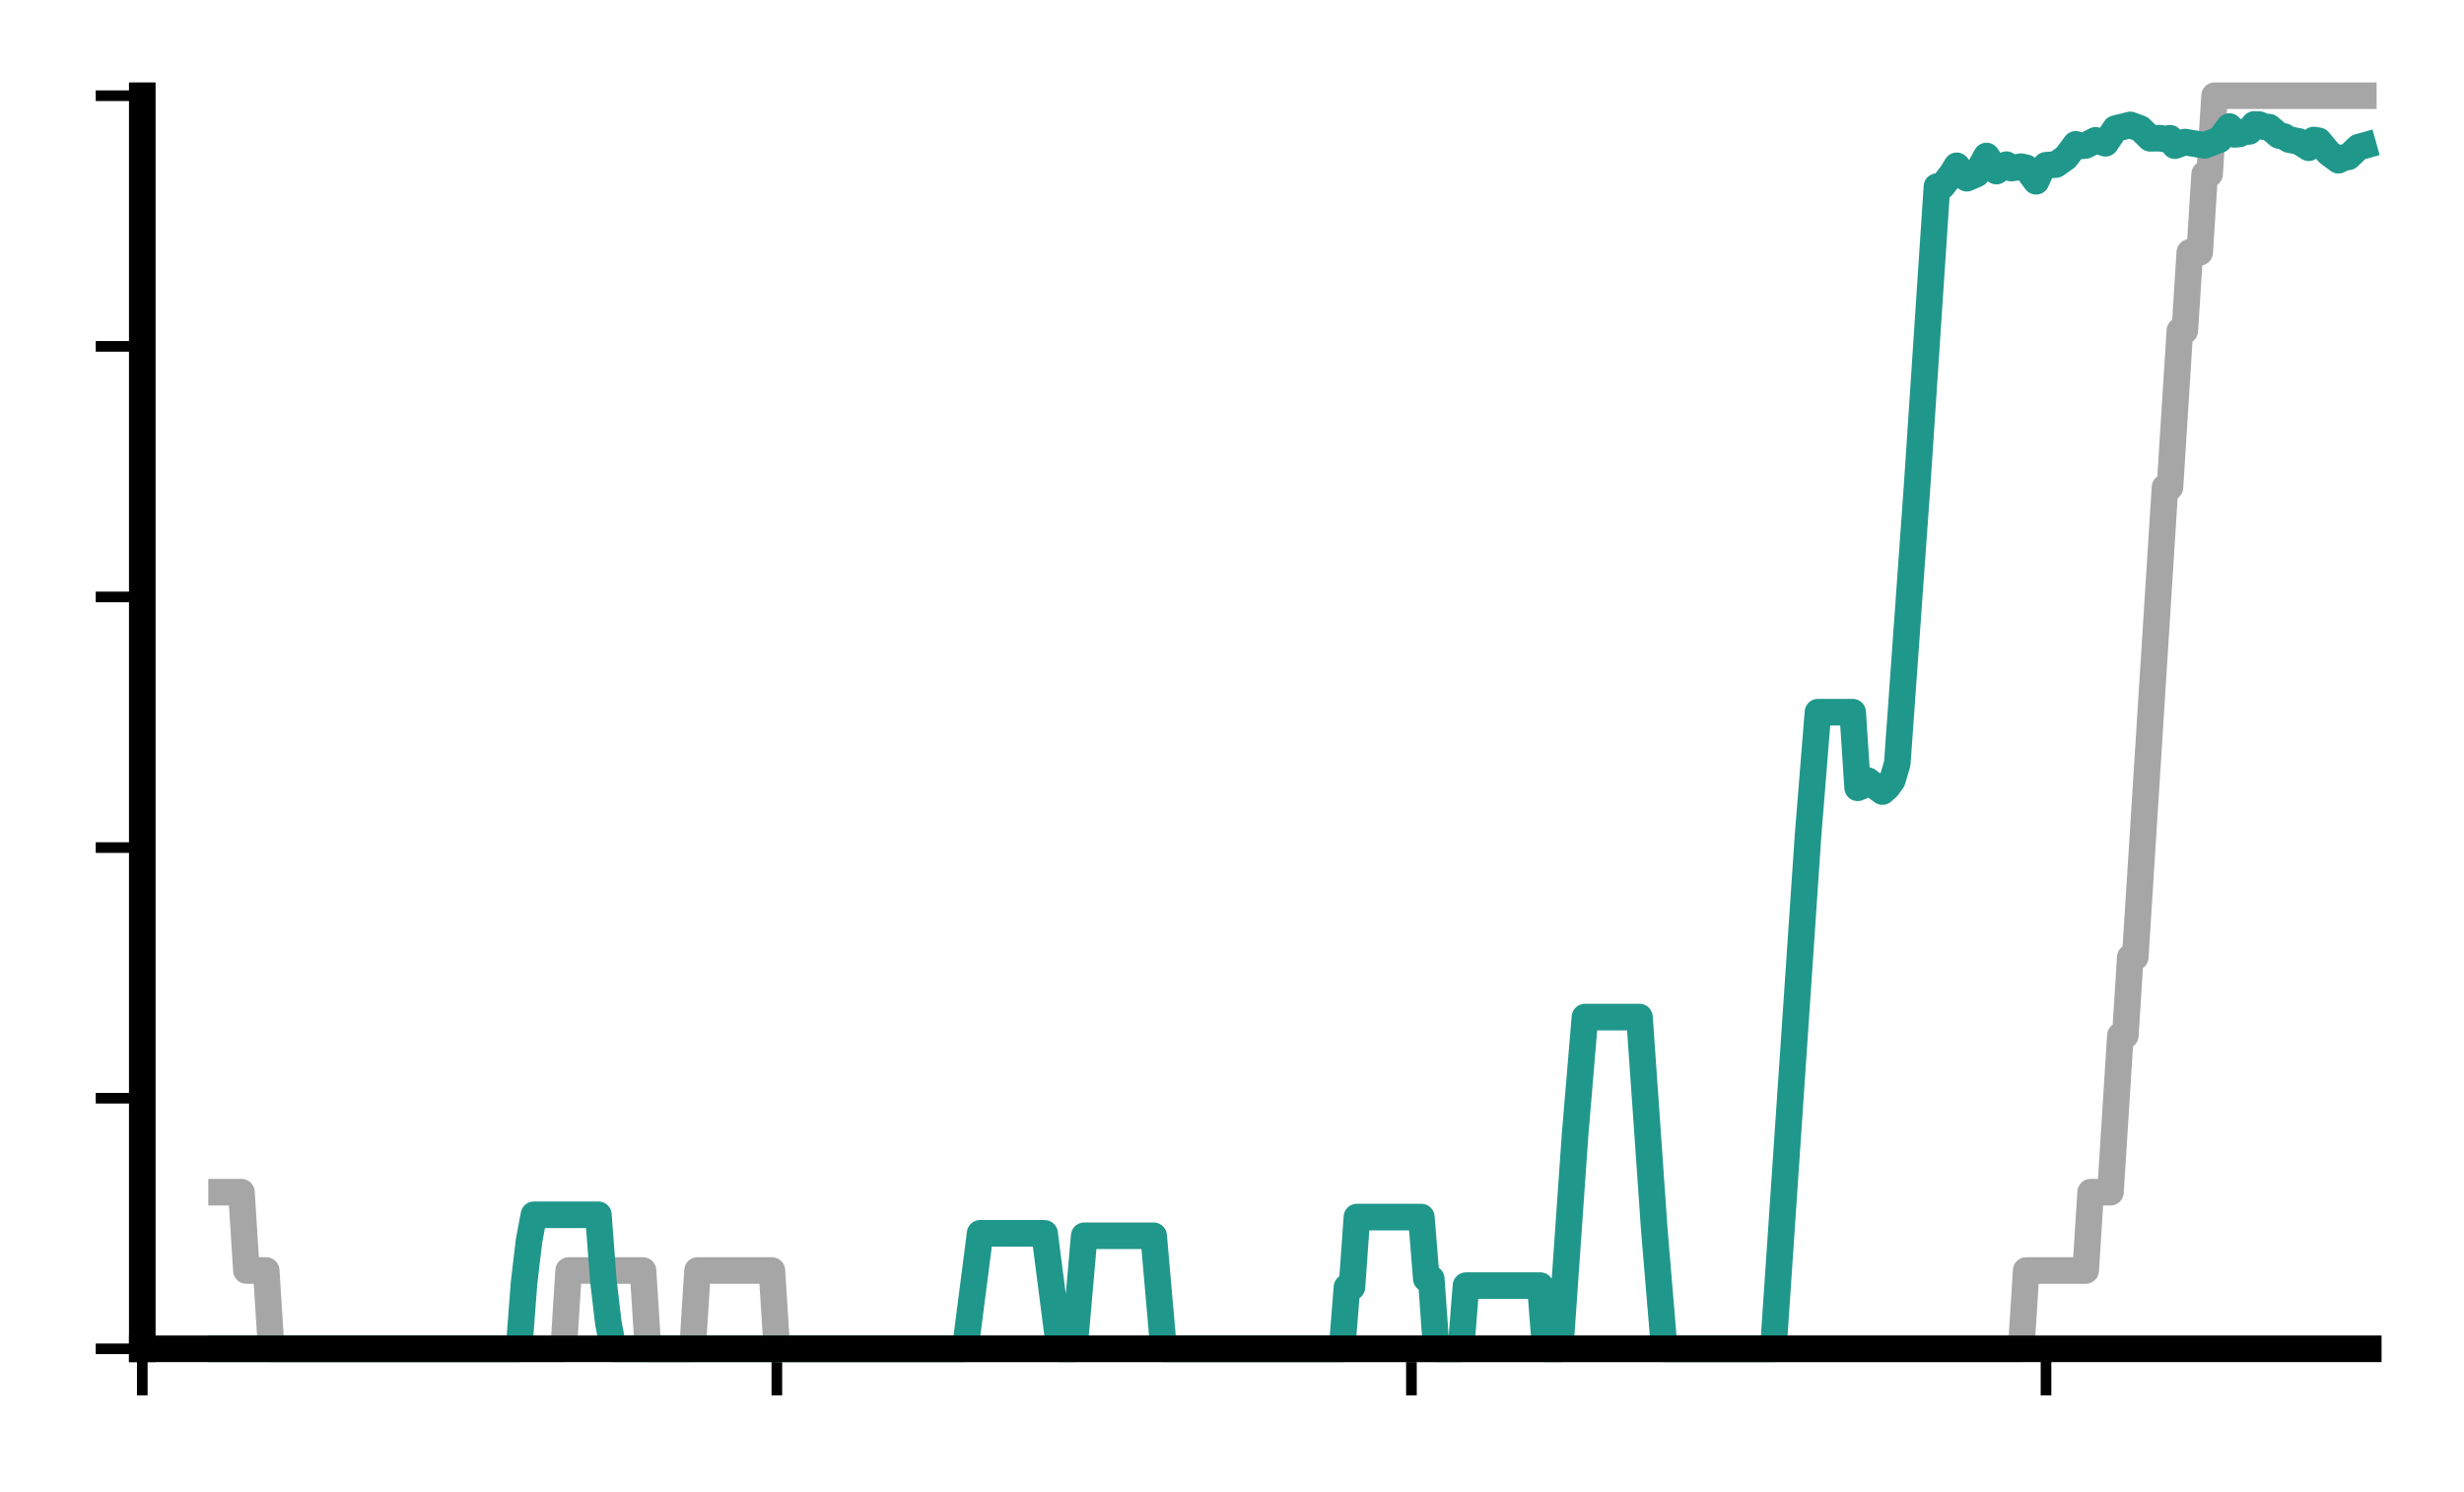
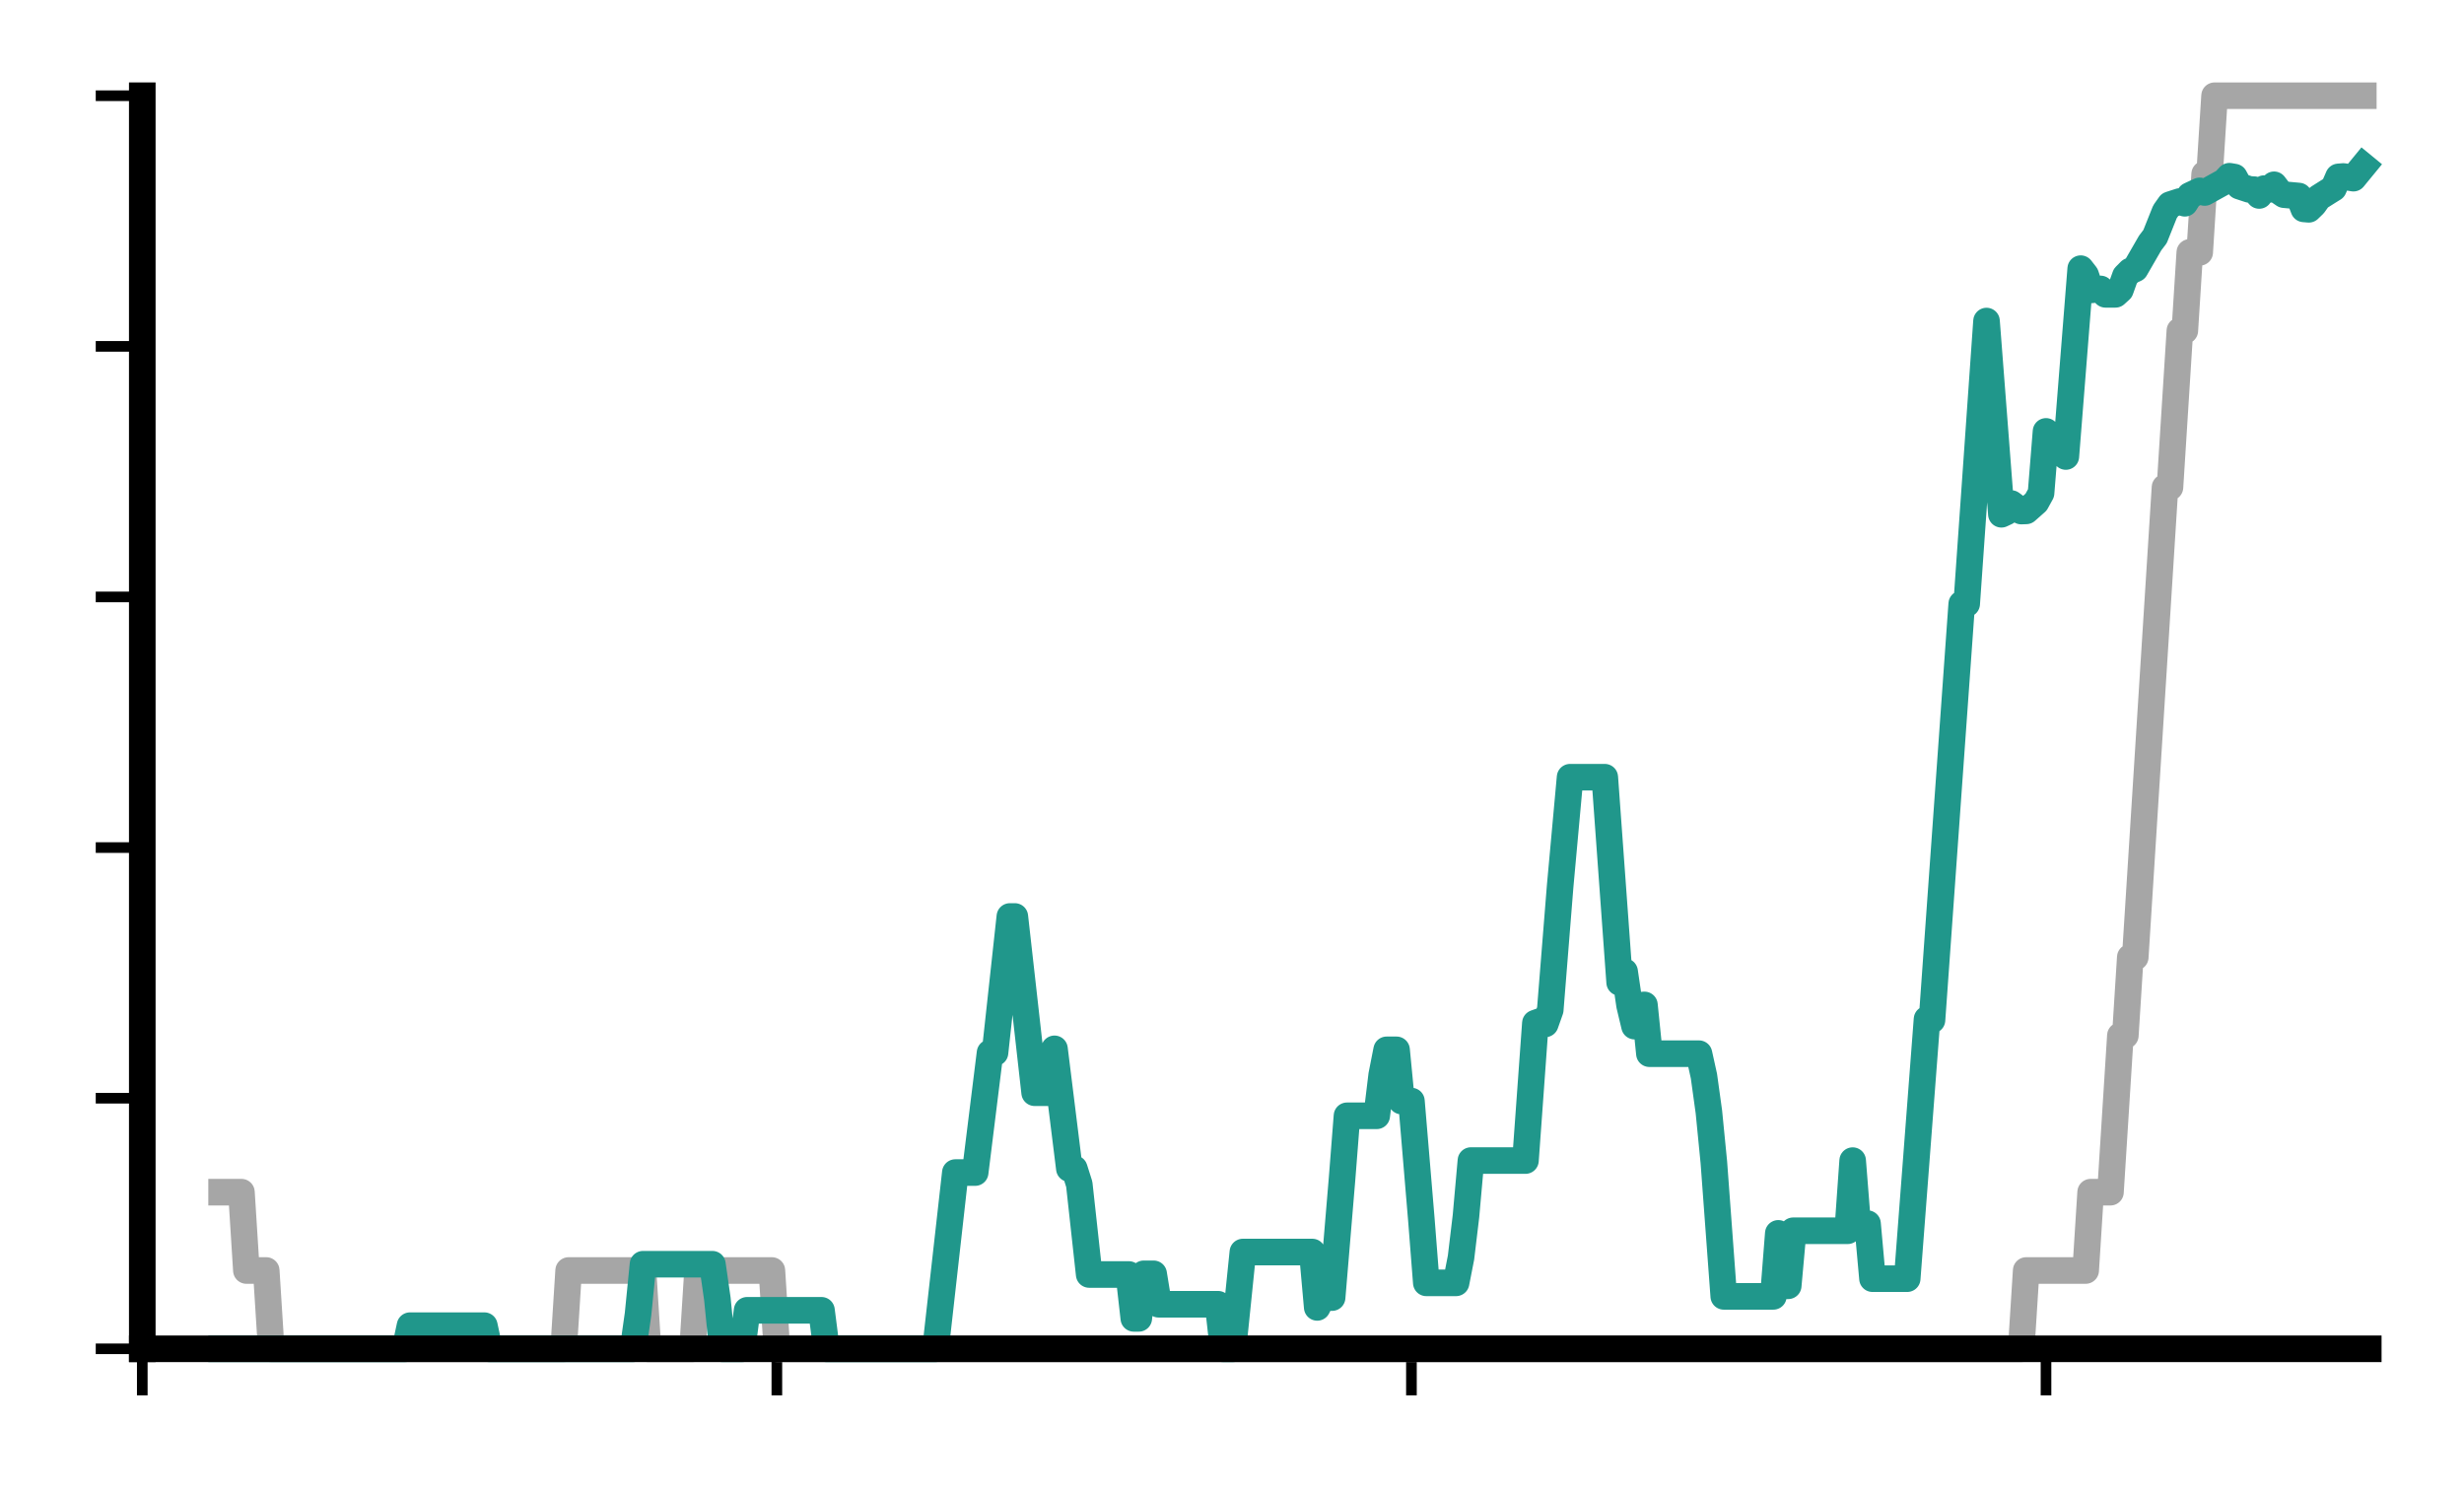
<svg xmlns="http://www.w3.org/2000/svg" xmlns:xlink="http://www.w3.org/1999/xlink" width="185.3pt" height="112.148pt" viewBox="0 0 185.3 112.148" version="1.1">
  <defs>
    <style type="text/css">*{stroke-linejoin: round; stroke-linecap: butt}</style>
  </defs>
  <g id="figure_1">
    <g id="patch_1">
      <path d="M 0 112.148  L 185.3 112.148  L 185.3 0  L 0 0  L 0 112.148  z " style="fill: none" />
    </g>
    <g id="axes_1">
      <g id="patch_2">
        <path d="M 10.7 101.448  L 178.1 101.448  L 178.1 7.2  L 10.7 7.2  L 10.7 101.448  z " style="fill: none" />
      </g>
      <g id="matplotlib.axis_1">
        <g id="xtick_1">
          <g id="line2d_1">
            <defs>
-               <path id="m08413689d9" d="M 0 0  L 0 3.5  " style="stroke: #000000; stroke-width: 0.8" />
+               <path id="m0a36f64ac8" d="M 0 0  L 0 3.5  " style="stroke: #000000; stroke-width: 0.8" />
            </defs>
            <g>
-               <use xlink:href="#m08413689d9" x="10.7" y="101.448" style="stroke: #000000; stroke-width: 0.8" />
+               <use xlink:href="#m0a36f64ac8" x="10.7" y="101.448" style="stroke: #000000; stroke-width: 0.8" />
            </g>
          </g>
        </g>
        <g id="xtick_2">
          <g id="line2d_2">
            <g>
-               <use xlink:href="#m08413689d9" x="58.422" y="101.448" style="stroke: #000000; stroke-width: 0.8" />
+               <use xlink:href="#m0a36f64ac8" x="58.422" y="101.448" style="stroke: #000000; stroke-width: 0.8" />
            </g>
          </g>
        </g>
        <g id="xtick_3">
          <g id="line2d_3">
            <g>
-               <use xlink:href="#m08413689d9" x="106.144" y="101.448" style="stroke: #000000; stroke-width: 0.8" />
+               <use xlink:href="#m0a36f64ac8" x="106.144" y="101.448" style="stroke: #000000; stroke-width: 0.8" />
            </g>
          </g>
        </g>
        <g id="xtick_4">
          <g id="line2d_4">
            <g>
-               <use xlink:href="#m08413689d9" x="153.866" y="101.448" style="stroke: #000000; stroke-width: 0.8" />
+               <use xlink:href="#m0a36f64ac8" x="153.866" y="101.448" style="stroke: #000000; stroke-width: 0.8" />
            </g>
          </g>
        </g>
      </g>
      <g id="matplotlib.axis_2">
        <g id="ytick_1">
          <g id="line2d_5">
            <defs>
-               <path id="m57bcf9798f" d="M 0 0  L -3.5 0  " style="stroke: #000000; stroke-width: 0.8" />
+               <path id="m23eaec4c66" d="M 0 0  L -3.5 0  " style="stroke: #000000; stroke-width: 0.8" />
            </defs>
            <g>
-               <use xlink:href="#m57bcf9798f" x="10.7" y="101.448" style="stroke: #000000; stroke-width: 0.8" />
+               <use xlink:href="#m23eaec4c66" x="10.7" y="101.448" style="stroke: #000000; stroke-width: 0.8" />
            </g>
          </g>
        </g>
        <g id="ytick_2">
          <g id="line2d_6">
            <g>
-               <use xlink:href="#m57bcf9798f" x="10.7" y="82.598" style="stroke: #000000; stroke-width: 0.8" />
+               <use xlink:href="#m23eaec4c66" x="10.7" y="82.598" style="stroke: #000000; stroke-width: 0.8" />
            </g>
          </g>
        </g>
        <g id="ytick_3">
          <g id="line2d_7">
            <g>
-               <use xlink:href="#m57bcf9798f" x="10.7" y="63.749" style="stroke: #000000; stroke-width: 0.8" />
+               <use xlink:href="#m23eaec4c66" x="10.7" y="63.749" style="stroke: #000000; stroke-width: 0.8" />
            </g>
          </g>
        </g>
        <g id="ytick_4">
          <g id="line2d_8">
            <g>
-               <use xlink:href="#m57bcf9798f" x="10.7" y="44.899" style="stroke: #000000; stroke-width: 0.8" />
+               <use xlink:href="#m23eaec4c66" x="10.7" y="44.899" style="stroke: #000000; stroke-width: 0.8" />
            </g>
          </g>
        </g>
        <g id="ytick_5">
          <g id="line2d_9">
            <g>
-               <use xlink:href="#m57bcf9798f" x="10.7" y="26.05" style="stroke: #000000; stroke-width: 0.8" />
+               <use xlink:href="#m23eaec4c66" x="10.7" y="26.05" style="stroke: #000000; stroke-width: 0.8" />
            </g>
          </g>
        </g>
        <g id="ytick_6">
          <g id="line2d_10">
            <g>
-               <use xlink:href="#m57bcf9798f" x="10.7" y="7.2" style="stroke: #000000; stroke-width: 0.8" />
+               <use xlink:href="#m23eaec4c66" x="10.7" y="7.2" style="stroke: #000000; stroke-width: 0.8" />
            </g>
          </g>
        </g>
      </g>
      <g id="line2d_11">
        <path d="M 16.665 89.667  L 18.157 89.667  L 18.529 95.558  L 20.021 95.558  L 20.394 101.448  L 42.39 101.448  L 42.763 95.558  L 48.356 95.558  L 48.729 101.448  L 52.084 101.448  L 52.457 95.558  L 58.049 95.558  L 58.422 101.448  L 152.002 101.448  L 152.375 95.558  L 156.849 95.558  L 157.222 89.667  L 158.713 89.667  L 159.459 77.886  L 159.831 77.886  L 160.204 71.996  L 160.577 71.996  L 162.814 36.653  L 163.187 36.653  L 163.933 24.872  L 164.305 24.872  L 164.678 18.981  L 165.424 18.981  L 165.797 13.091  L 166.169 13.091  L 166.542 7.2  L 177.727 7.2  L 177.727 7.2  " style="fill: none; stroke: #a6a6a6; stroke-width: 2; stroke-linecap: square" />
      </g>
      <g id="line2d_12">
-         <path d="M 16.665 101.448  L 39.035 101.448  L 39.408 96.515  L 39.781 93.347  L 40.153 91.367  L 45 91.367  L 45.373 96.3  L 45.746 99.468  L 46.119 101.448  L 72.59 101.448  L 73.708 92.762  L 78.555 92.762  L 79.673 101.448  L 80.792 101.448  L 81.537 92.946  L 86.757 92.946  L 87.503 101.448  L 100.924 101.448  L 101.297 96.813  L 101.67 96.813  L 102.043 91.541  L 106.89 91.541  L 107.263 96.176  L 107.635 96.176  L 108.008 101.448  L 109.872 101.448  L 110.245 96.696  L 115.838 96.696  L 116.21 101.448  L 117.329 101.448  L 118.447 85.399  L 119.193 76.499  L 123.294 76.499  L 124.413 92.549  L 125.158 101.448  L 133.361 101.448  L 135.97 62.849  L 136.716 53.565  L 139.326 53.565  L 139.699 59.253  L 140.071 59.097  L 140.444 58.704  L 141.563 59.536  L 141.936 59.206  L 142.308 58.684  L 142.681 57.42  L 144.173 36.531  L 145.664 14.035  L 146.037 14.035  L 146.782 13.09  L 147.155 12.471  L 147.901 13.405  L 148.647 13.086  L 149.392 11.732  L 150.138 12.869  L 150.884 12.386  L 151.256 12.643  L 152.002 12.536  L 152.375 12.622  L 153.12 13.634  L 153.493 12.827  L 153.866 12.428  L 154.612 12.375  L 155.357 11.849  L 156.103 10.855  L 156.476 10.974  L 156.849 10.939  L 157.594 10.555  L 158.34 10.776  L 159.086 9.675  L 160.204 9.396  L 160.95 9.669  L 161.696 10.402  L 162.441 10.392  L 162.814 10.463  L 163.187 10.398  L 163.56 10.955  L 164.305 10.682  L 165.797 10.931  L 166.915 10.502  L 167.661 9.519  L 168.034 10.105  L 168.406 10.077  L 168.779 9.905  L 169.152 9.882  L 169.525 9.36  L 169.898 9.371  L 170.271 9.534  L 170.643 9.563  L 171.389 10.189  L 171.762 10.266  L 172.135 10.494  L 172.88 10.64  L 173.626 11.114  L 173.999 10.529  L 174.372 10.591  L 175.117 11.499  L 175.863 12.051  L 176.236 11.854  L 176.609 11.797  L 177.354 11.078  L 177.727 10.973  L 177.727 10.973  " style="fill: none; stroke: #20978b; stroke-width: 2; stroke-linecap: square" />
+         <path d="M 16.665 101.448  L 30.46 101.448  L 30.833 99.707  L 36.425 99.707  L 36.798 101.448  L 47.61 101.448  L 47.983 98.841  L 48.356 95.086  L 53.575 95.086  L 53.948 97.693  L 54.321 101.448  L 55.812 101.448  L 56.185 98.551  L 61.778 98.551  L 62.15 101.448  L 70.353 101.448  L 71.844 88.192  L 73.335 88.192  L 74.454 79.182  L 74.827 79.182  L 75.945 68.931  L 76.318 68.931  L 77.809 82.187  L 78.928 82.187  L 79.3 78.886  L 80.419 87.895  L 80.792 87.895  L 81.165 89.075  L 81.91 95.858  L 84.893 95.858  L 85.266 99.159  L 85.639 99.159  L 86.011 95.808  L 86.757 95.808  L 87.13 98.096  L 91.604 98.096  L 91.977 101.448  L 92.722 101.448  L 93.468 94.169  L 98.688 94.169  L 99.06 98.334  L 99.433 97.595  L 100.179 97.595  L 100.924 88.689  L 101.297 83.922  L 103.534 83.922  L 103.907 80.856  L 104.28 78.961  L 105.026 78.961  L 105.398 82.814  L 106.144 82.814  L 106.89 91.72  L 107.263 96.487  L 109.5 96.487  L 109.872 94.588  L 110.245 91.473  L 110.618 87.289  L 114.719 87.289  L 115.465 76.953  L 115.838 76.82  L 116.21 77.011  L 116.583 75.959  L 117.329 66.637  L 118.075 58.456  L 120.684 58.456  L 121.803 73.89  L 122.176 73.077  L 122.549 75.618  L 122.921 77.177  L 123.294 75.616  L 123.667 75.583  L 124.04 79.251  L 127.768 79.251  L 128.141 80.939  L 128.514 83.633  L 128.887 87.421  L 129.632 97.504  L 133.361 97.504  L 133.733 92.764  L 134.106 96.708  L 134.479 96.708  L 134.852 92.569  L 138.953 92.569  L 139.326 87.294  L 139.699 92.034  L 140.444 92.034  L 140.817 96.173  L 143.427 96.173  L 144.918 76.654  L 145.291 76.724  L 147.528 45.417  L 147.901 45.417  L 149.392 24.147  L 150.511 38.68  L 150.884 38.504  L 151.256 37.874  L 152.002 38.438  L 152.375 38.425  L 153.12 37.766  L 153.493 37.087  L 153.866 32.447  L 154.612 33.513  L 155.357 34.335  L 156.476 20.207  L 156.849 20.687  L 157.222 21.808  L 157.967 21.732  L 158.34 22.138  L 159.086 22.138  L 159.459 21.8  L 159.831 20.762  L 160.204 20.387  L 160.577 20.22  L 161.696 18.279  L 162.068 17.789  L 162.814 15.921  L 163.187 15.395  L 163.933 15.155  L 164.305 15.288  L 164.678 14.702  L 165.424 14.357  L 165.797 14.479  L 167.288 13.652  L 167.661 13.254  L 168.034 13.319  L 168.406 13.999  L 169.152 14.246  L 169.525 14.266  L 169.898 14.702  L 170.271 14.186  L 170.643 14.247  L 171.016 13.898  L 171.389 14.386  L 171.762 14.641  L 172.88 14.744  L 173.253 15.71  L 173.626 15.742  L 173.999 15.381  L 174.372 14.861  L 175.117 14.39  L 175.49 14.159  L 175.863 13.303  L 176.236 13.274  L 176.982 13.4  L 177.727 12.492  L 177.727 12.492  " style="fill: none; stroke: #20978b; stroke-width: 2; stroke-linecap: square" />
      </g>
      <g id="patch_3">
        <path d="M 10.7 101.448  L 10.7 7.2  " style="fill: none; stroke: #000000; stroke-width: 2; stroke-linejoin: miter; stroke-linecap: square" />
      </g>
      <g id="patch_4">
        <path d="M 10.7 101.448  L 178.1 101.448  " style="fill: none; stroke: #000000; stroke-width: 2; stroke-linejoin: miter; stroke-linecap: square" />
      </g>
    </g>
  </g>
</svg>
